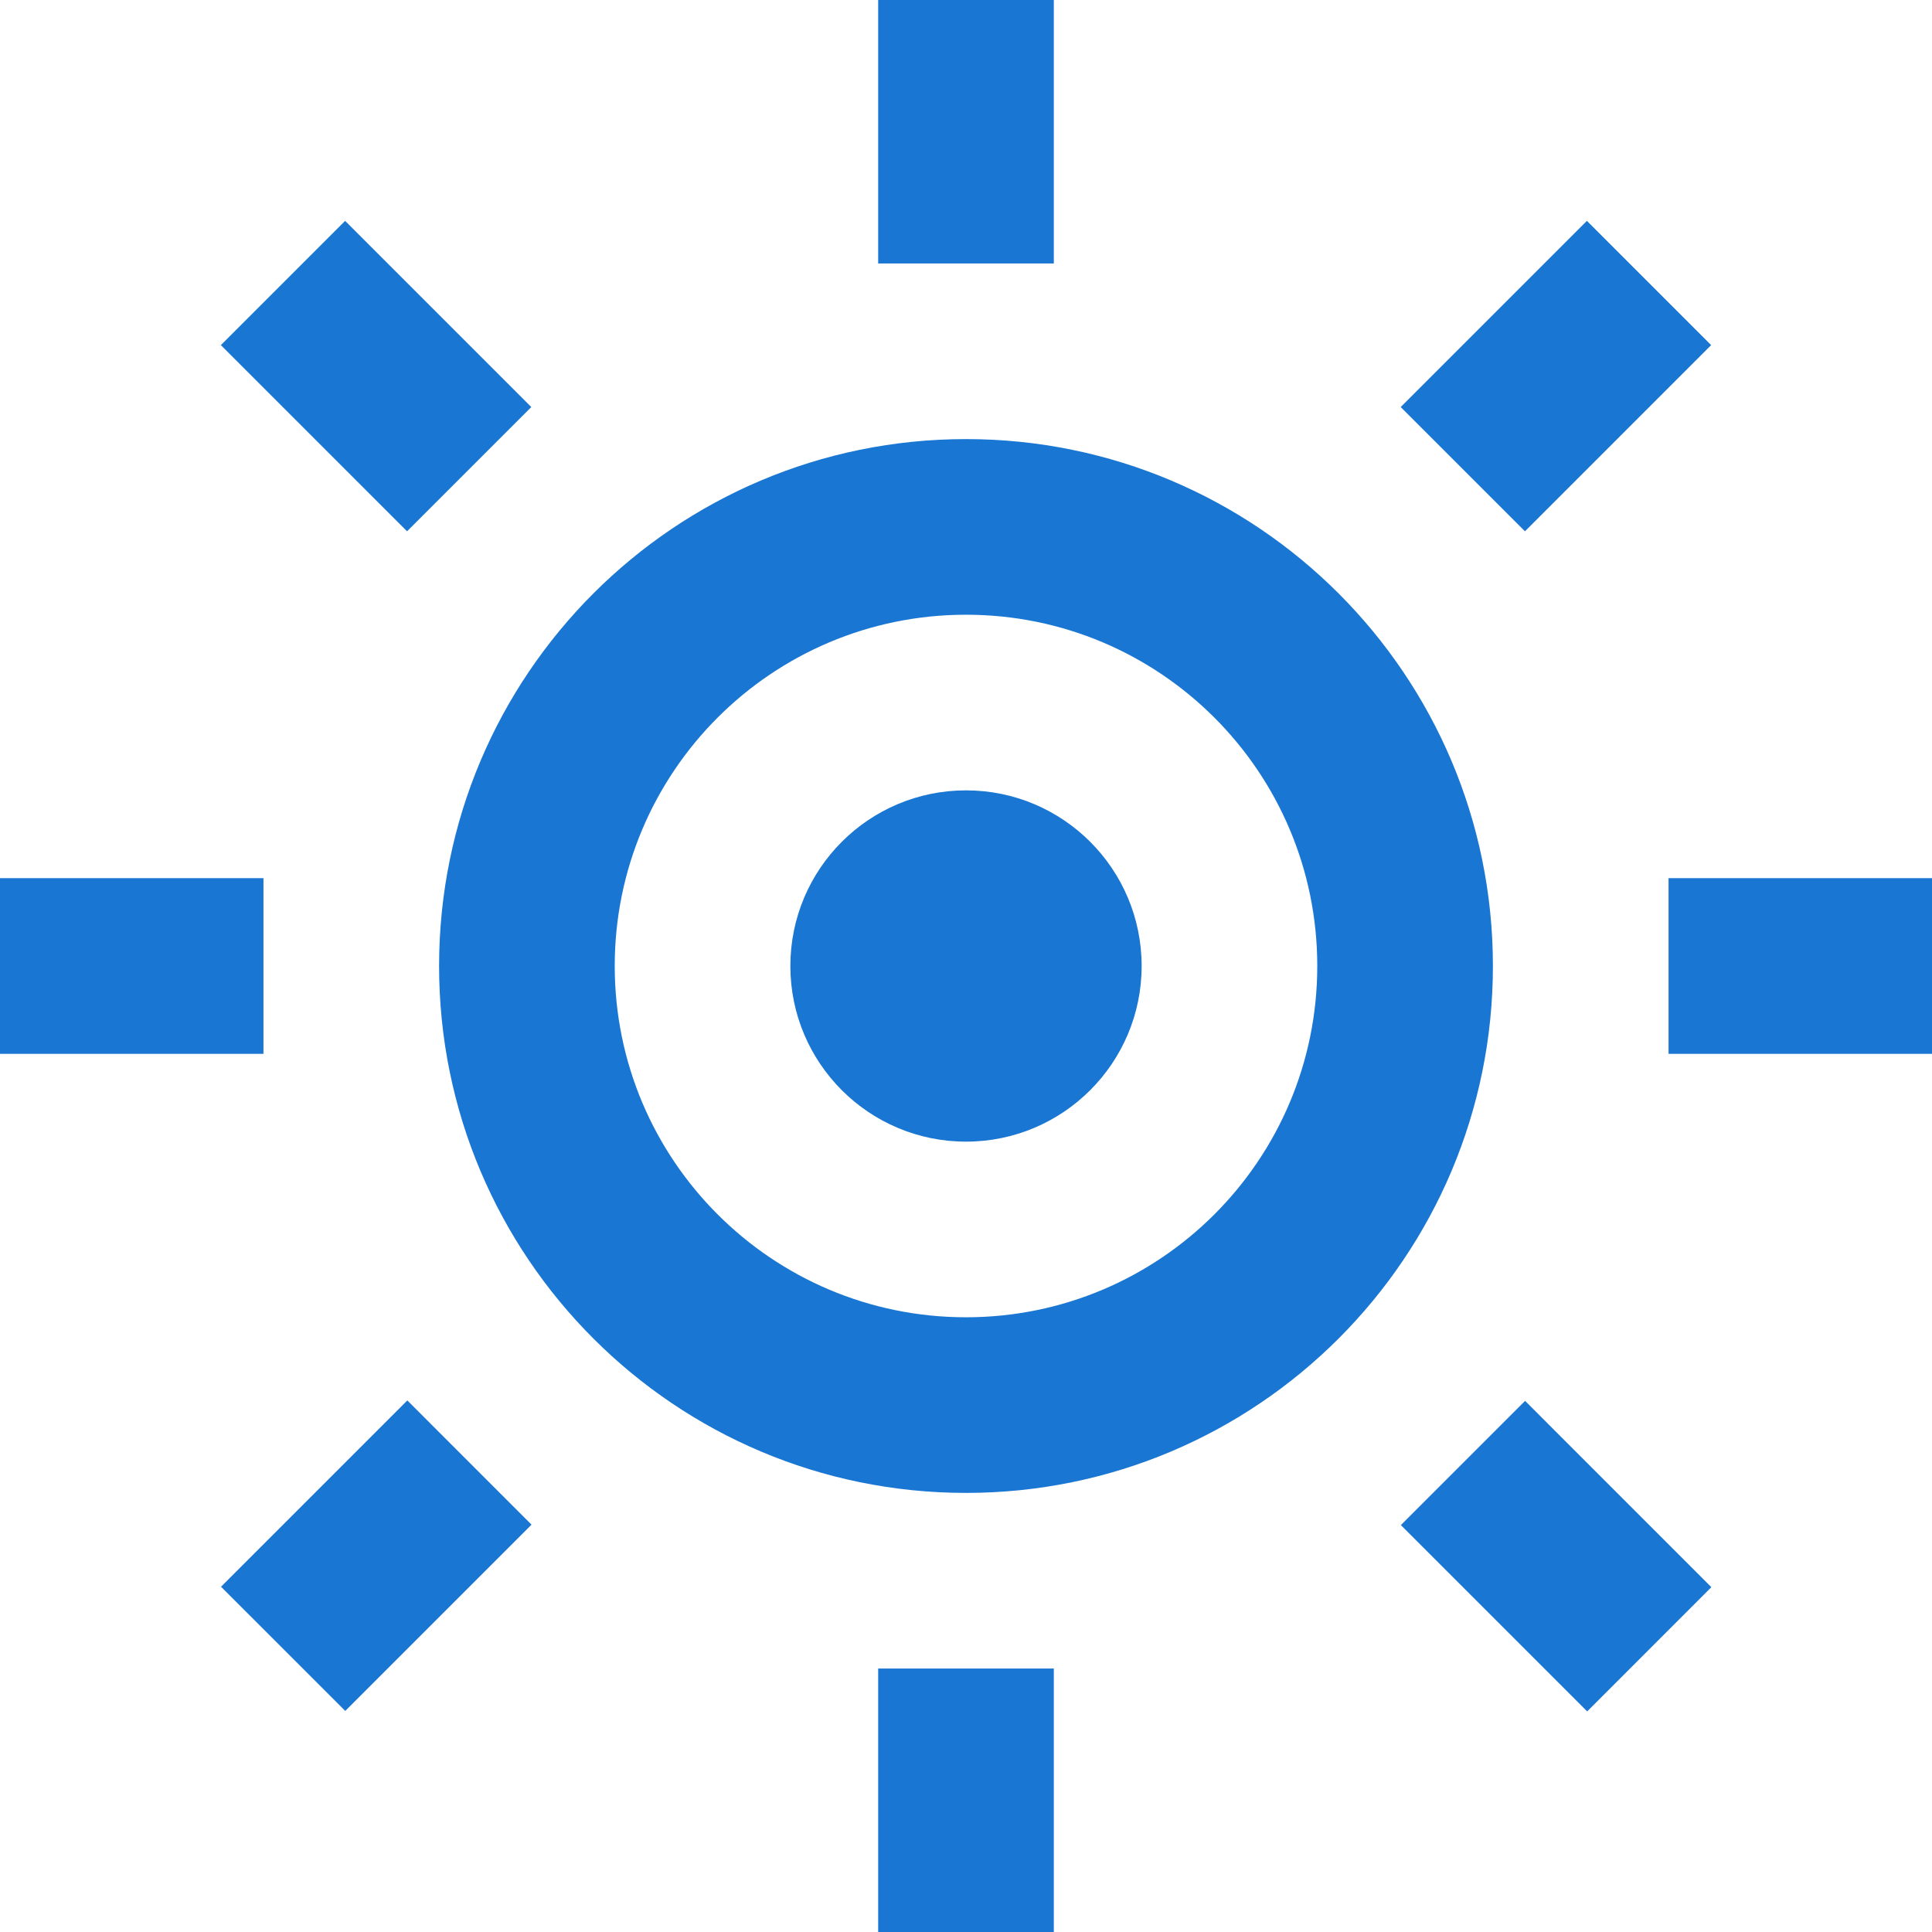
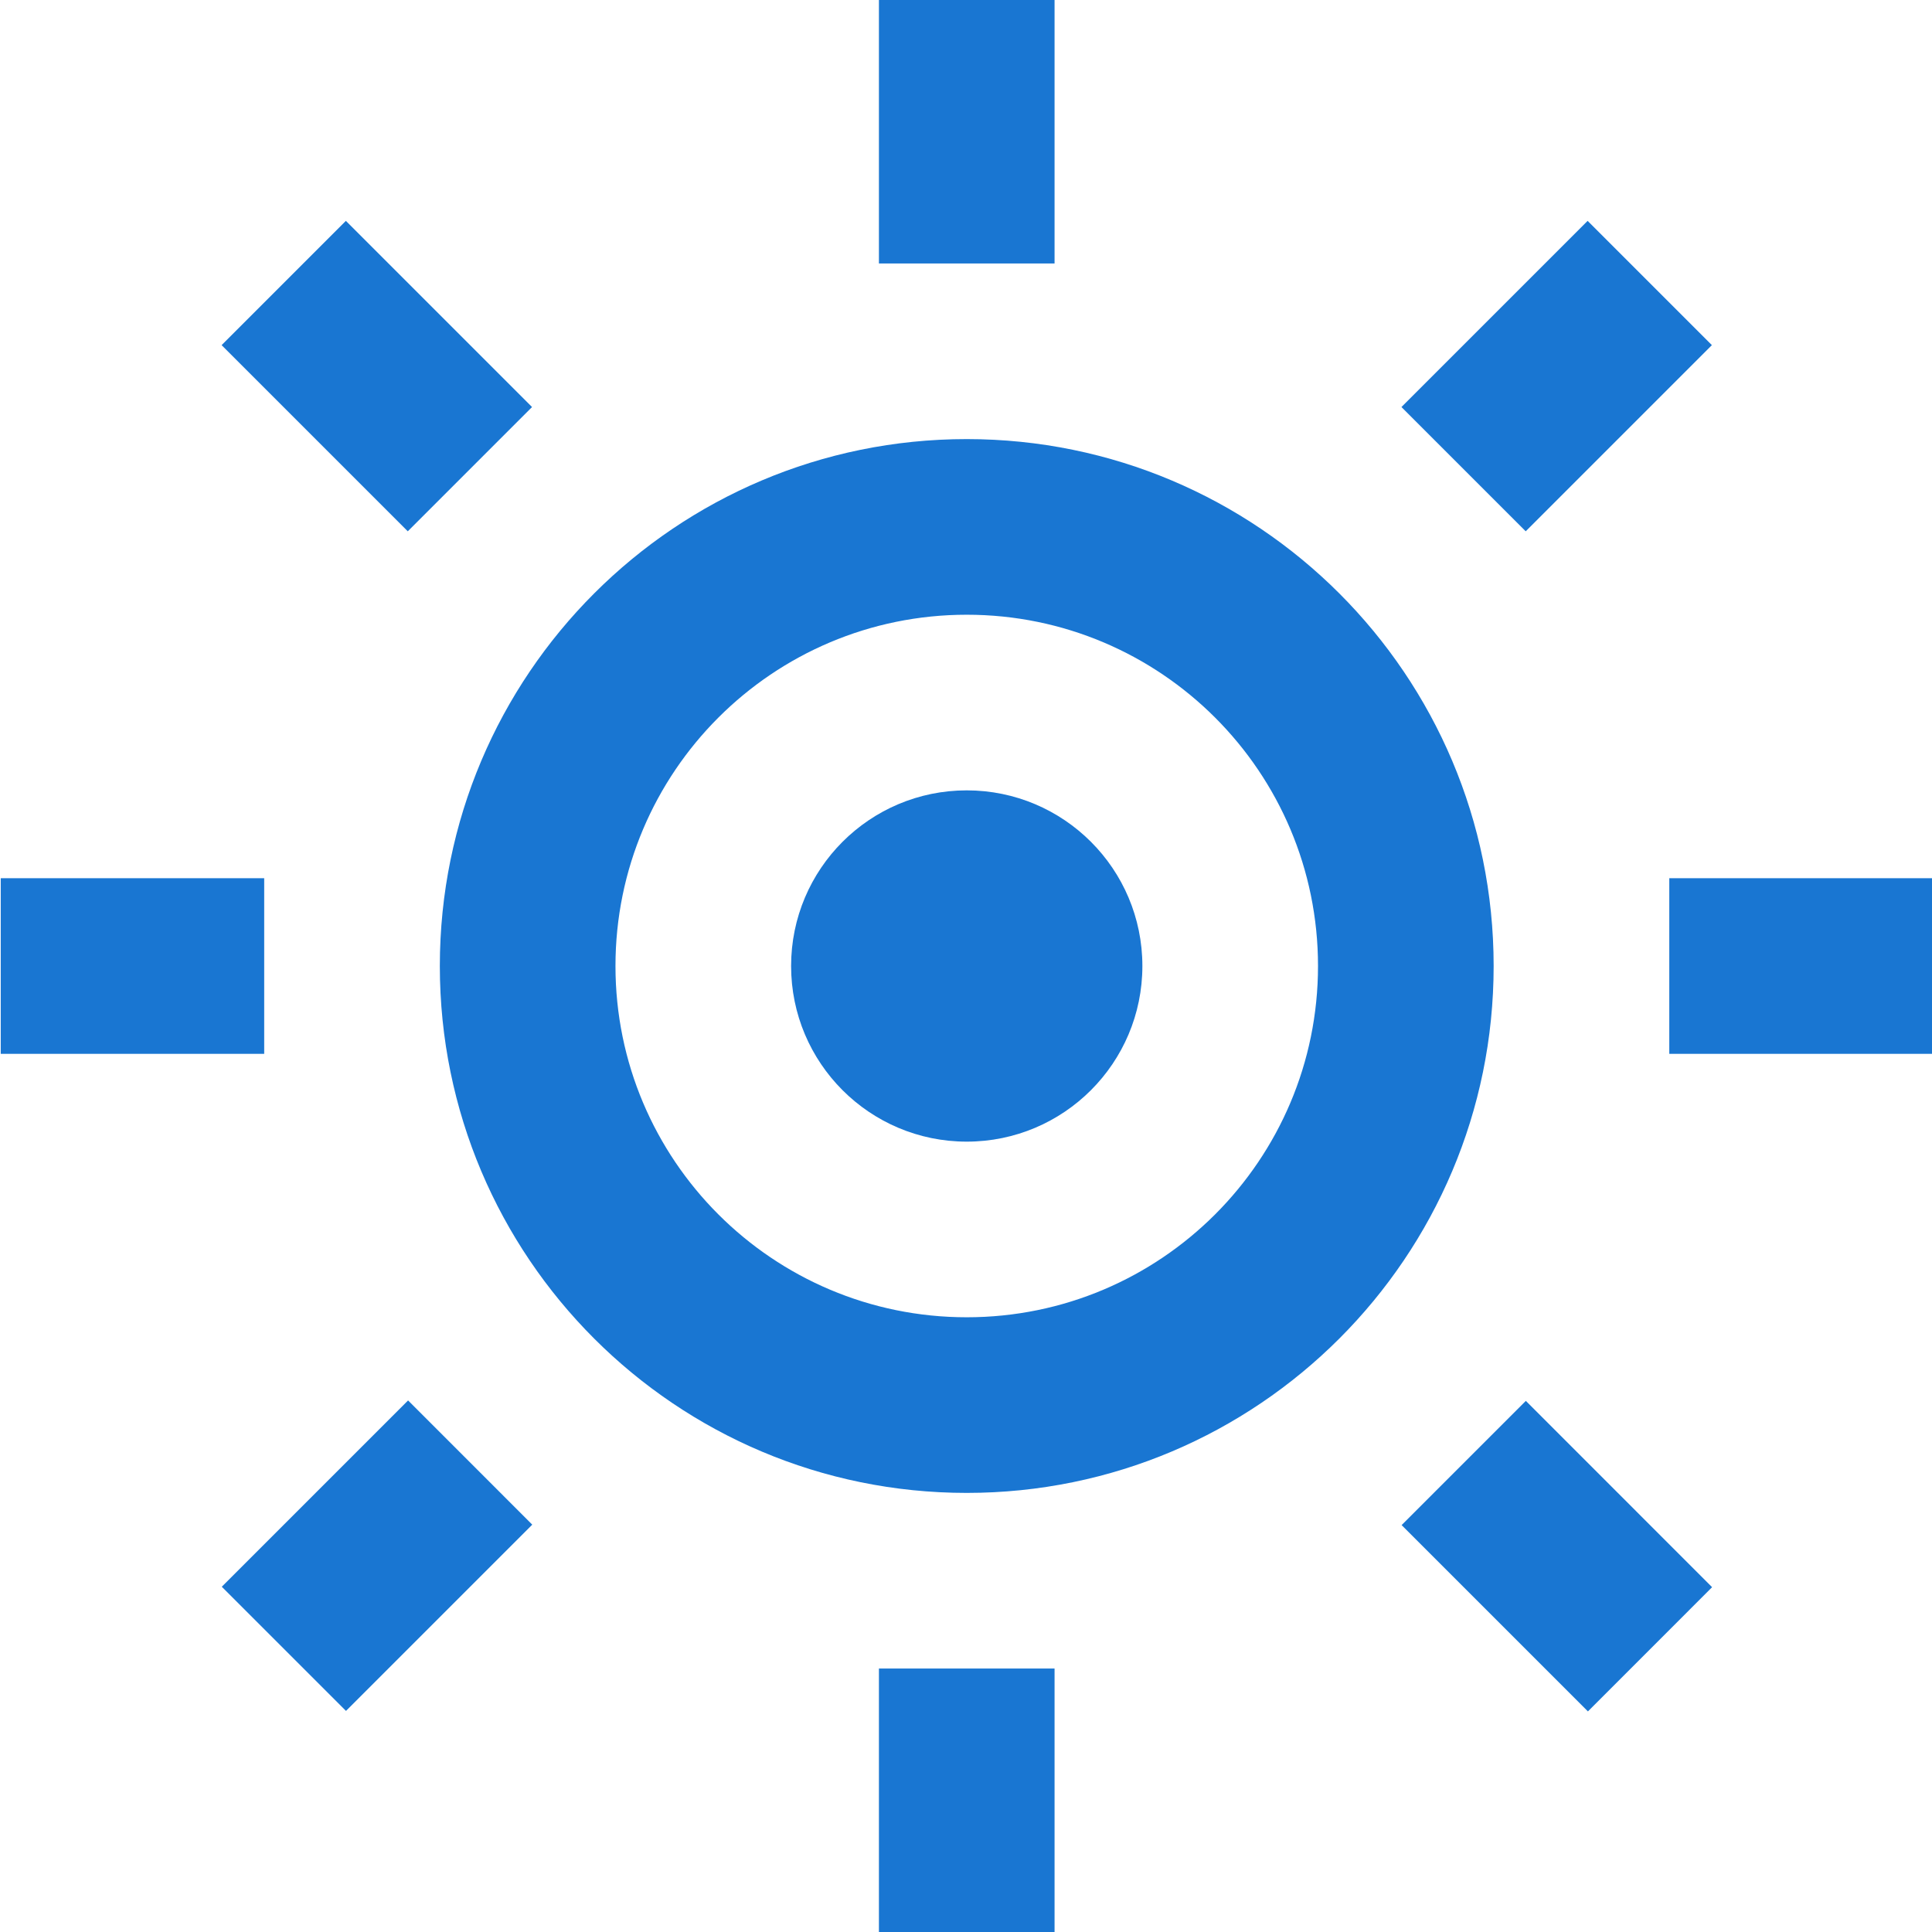
- <svg xmlns="http://www.w3.org/2000/svg" fill="#1976d2" viewBox="0 0 44 44" fill-rule="evenodd" clip-rule="evenodd" stroke-linejoin="round" stroke-miterlimit="2">
-   <path d="m38.97 7.86-2.83-2.83-4.24 4.24 2.83 2.83 4.24-4.24zM5.034 36.137l4.243-4.243 2.828 2.829-4.242 4.242zM20 0h4v6h-4zM12.1 9.27 7.86 5.03 5.03 7.86l4.24 4.24 2.83-2.83zM0 20h6v4H0zM31.904 34.733l2.829-2.829 4.242 4.243-2.828 2.829zM38 20h6v4h-6zM20 38h4v6h-4zM22 10a12 12 0 1 0 12 12 12 12 0 0 0-12-12Zm0 20a8 8 0 1 1 8-8 8 8 0 0 1-8 8Z" />
-   <circle cx="22" cy="22" r="4" />
+ <svg xmlns="http://www.w3.org/2000/svg" version="1.1" x="0px" y="0px" viewBox="0 0 300 300" style="enable-background:new 0 0 300 300;" xml:space="preserve">
+   <path style="fill-rule:evenodd;clip-rule:evenodd;fill:#1976D2;" d="M265.82,53.591l-19.295-19.295l-28.909,28.909L236.911,82.5  C236.911,82.5,265.82,53.591,265.82,53.591z M34.438,246.389l28.93-28.93l19.282,19.289L53.726,265.67L34.438,246.389z M136.479,0  h27.273v40.909h-27.273V0z M82.615,63.205L53.706,34.295L34.411,53.591L63.32,82.5L82.615,63.205z M0.115,136.364h40.909v27.273  H0.115V136.364z M217.642,236.816l19.289-19.289l28.923,28.93l-19.282,19.289L217.642,236.816z M259.206,136.364h40.909v27.273  h-40.909V136.364z M136.479,259.091h27.273V300h-27.273V259.091z M150.115,68.182c-45.187,0-81.818,36.631-81.818,81.818  s36.631,81.818,81.818,81.818s81.818-36.631,81.818-81.818S195.302,68.182,150.115,68.182z M150.115,204.545  c-30.125,0-54.545-24.421-54.545-54.545s24.421-54.545,54.545-54.545s54.545,24.421,54.545,54.545S180.24,204.545,150.115,204.545z" />
+   <circle style="fill-rule:evenodd;clip-rule:evenodd;fill:#1976D2;" cx="150.115" cy="150" r="27.273" />
</svg>
